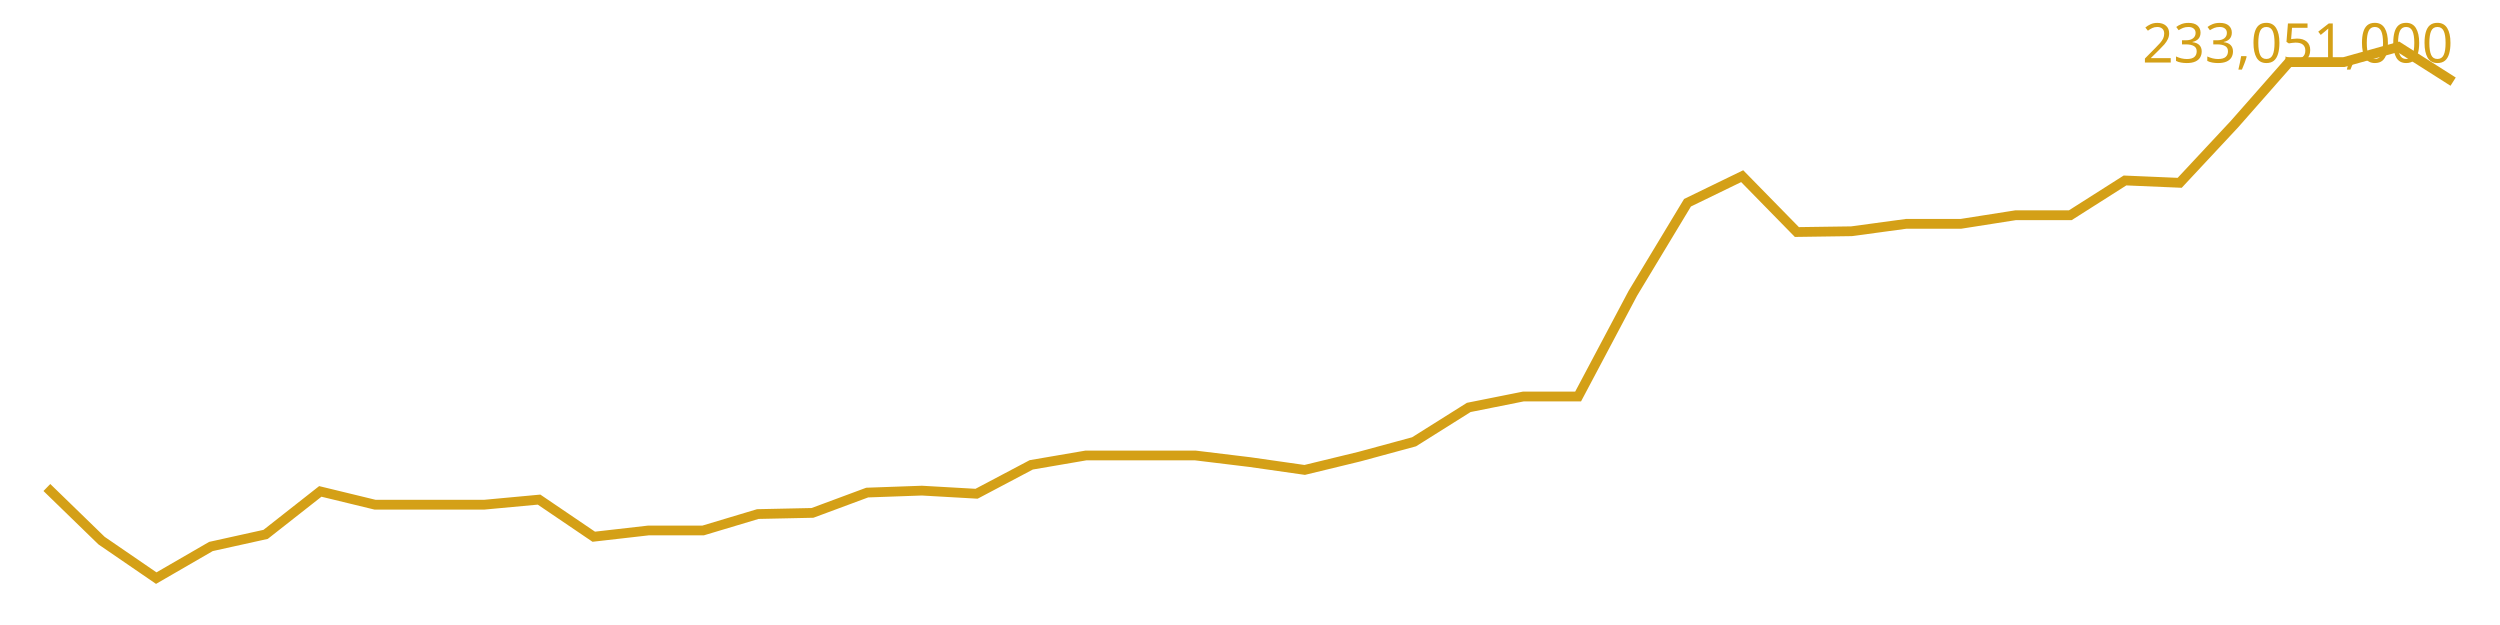
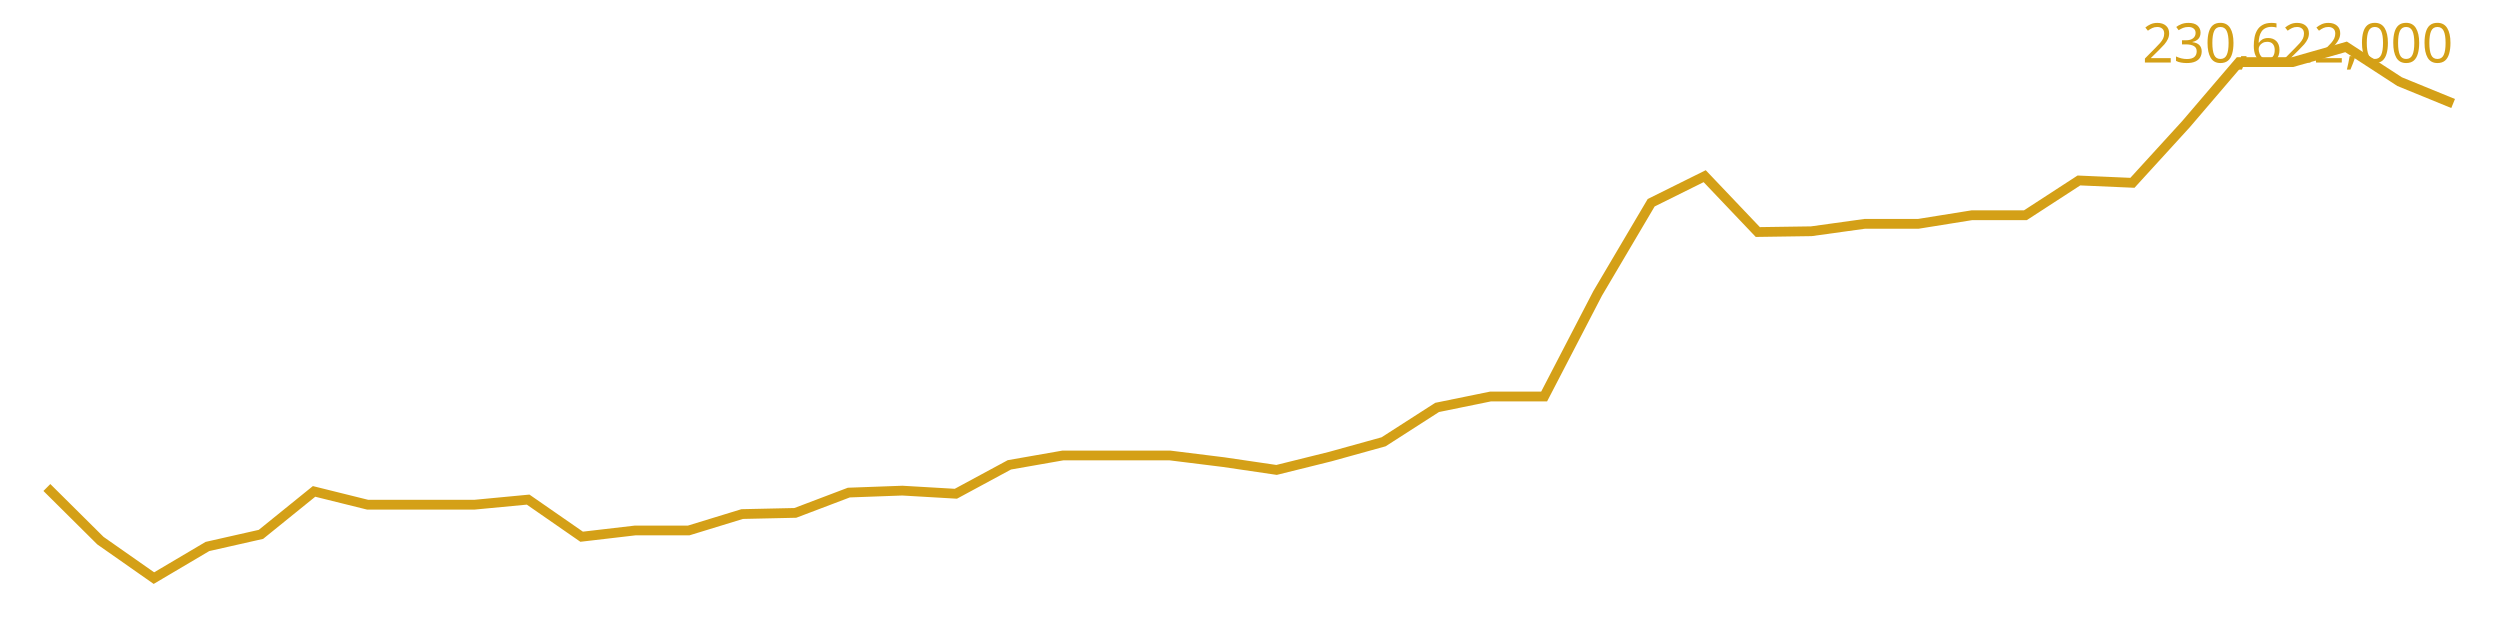
<svg xmlns="http://www.w3.org/2000/svg" viewBox="0 0 640 160" font-family="sans-serif">
-   <polyline fill="none" stroke="#d4a017" stroke-width="2.5" points="12.0,124.8 26.0,138.4 40.0,148.0 54.0,139.9 68.0,136.8 82.0,125.8 96.0,129.2 110.0,129.2 124.0,129.2 138.0,127.9 152.0,137.4 166.0,135.8 180.0,135.8 194.0,131.6 208.0,131.3 222.0,126.1 236.0,125.6 250.0,126.4 264.0,119.0 278.0,116.6 292.0,116.6 306.0,116.6 320.0,118.3 334.0,120.3 348.0,116.9 362.0,113.1 376.0,104.3 390.0,101.5 404.0,101.5 418.0,75.1 432.0,51.9 446.0,45.1 460.0,59.4 474.0,59.2 488.0,57.3 502.0,57.3 516.0,55.1 530.0,55.1 544.0,46.2 558.0,46.8 572.0,31.8 586.0,15.9 600.0,15.9 614.0,12.0 628.0,20.9" />
-   <text x="628" y="16" text-anchor="end" font-size="14" fill="#d4a017">233,051,000</text>
+   <polyline fill="none" stroke="#d4a017" stroke-width="2.5" points="12.0,124.8 25.7,138.4 39.4,148.0 53.1,139.9 66.8,136.8 80.4,125.8 94.1,129.2 107.8,129.2 121.5,129.2 135.2,127.9 148.9,137.4 162.6,135.8 176.3,135.8 190.0,131.6 203.6,131.3 217.3,126.1 231.0,125.6 244.7,126.4 258.4,119.0 272.1,116.6 285.8,116.6 299.5,116.6 313.2,118.3 326.8,120.3 340.5,116.9 354.2,113.1 367.9,104.3 381.6,101.5 395.3,101.5 409.0,75.1 422.7,51.9 436.4,45.1 450.0,59.4 463.7,59.2 477.4,57.3 491.1,57.3 504.8,55.1 518.5,55.1 532.2,46.2 545.9,46.8 559.6,31.8 573.2,15.9 586.9,15.9 600.6,12.0 614.3,20.9 628.0,26.5" />
+   <text x="628" y="16" text-anchor="end" font-size="14" fill="#d4a017">230,622,000</text>
</svg>
